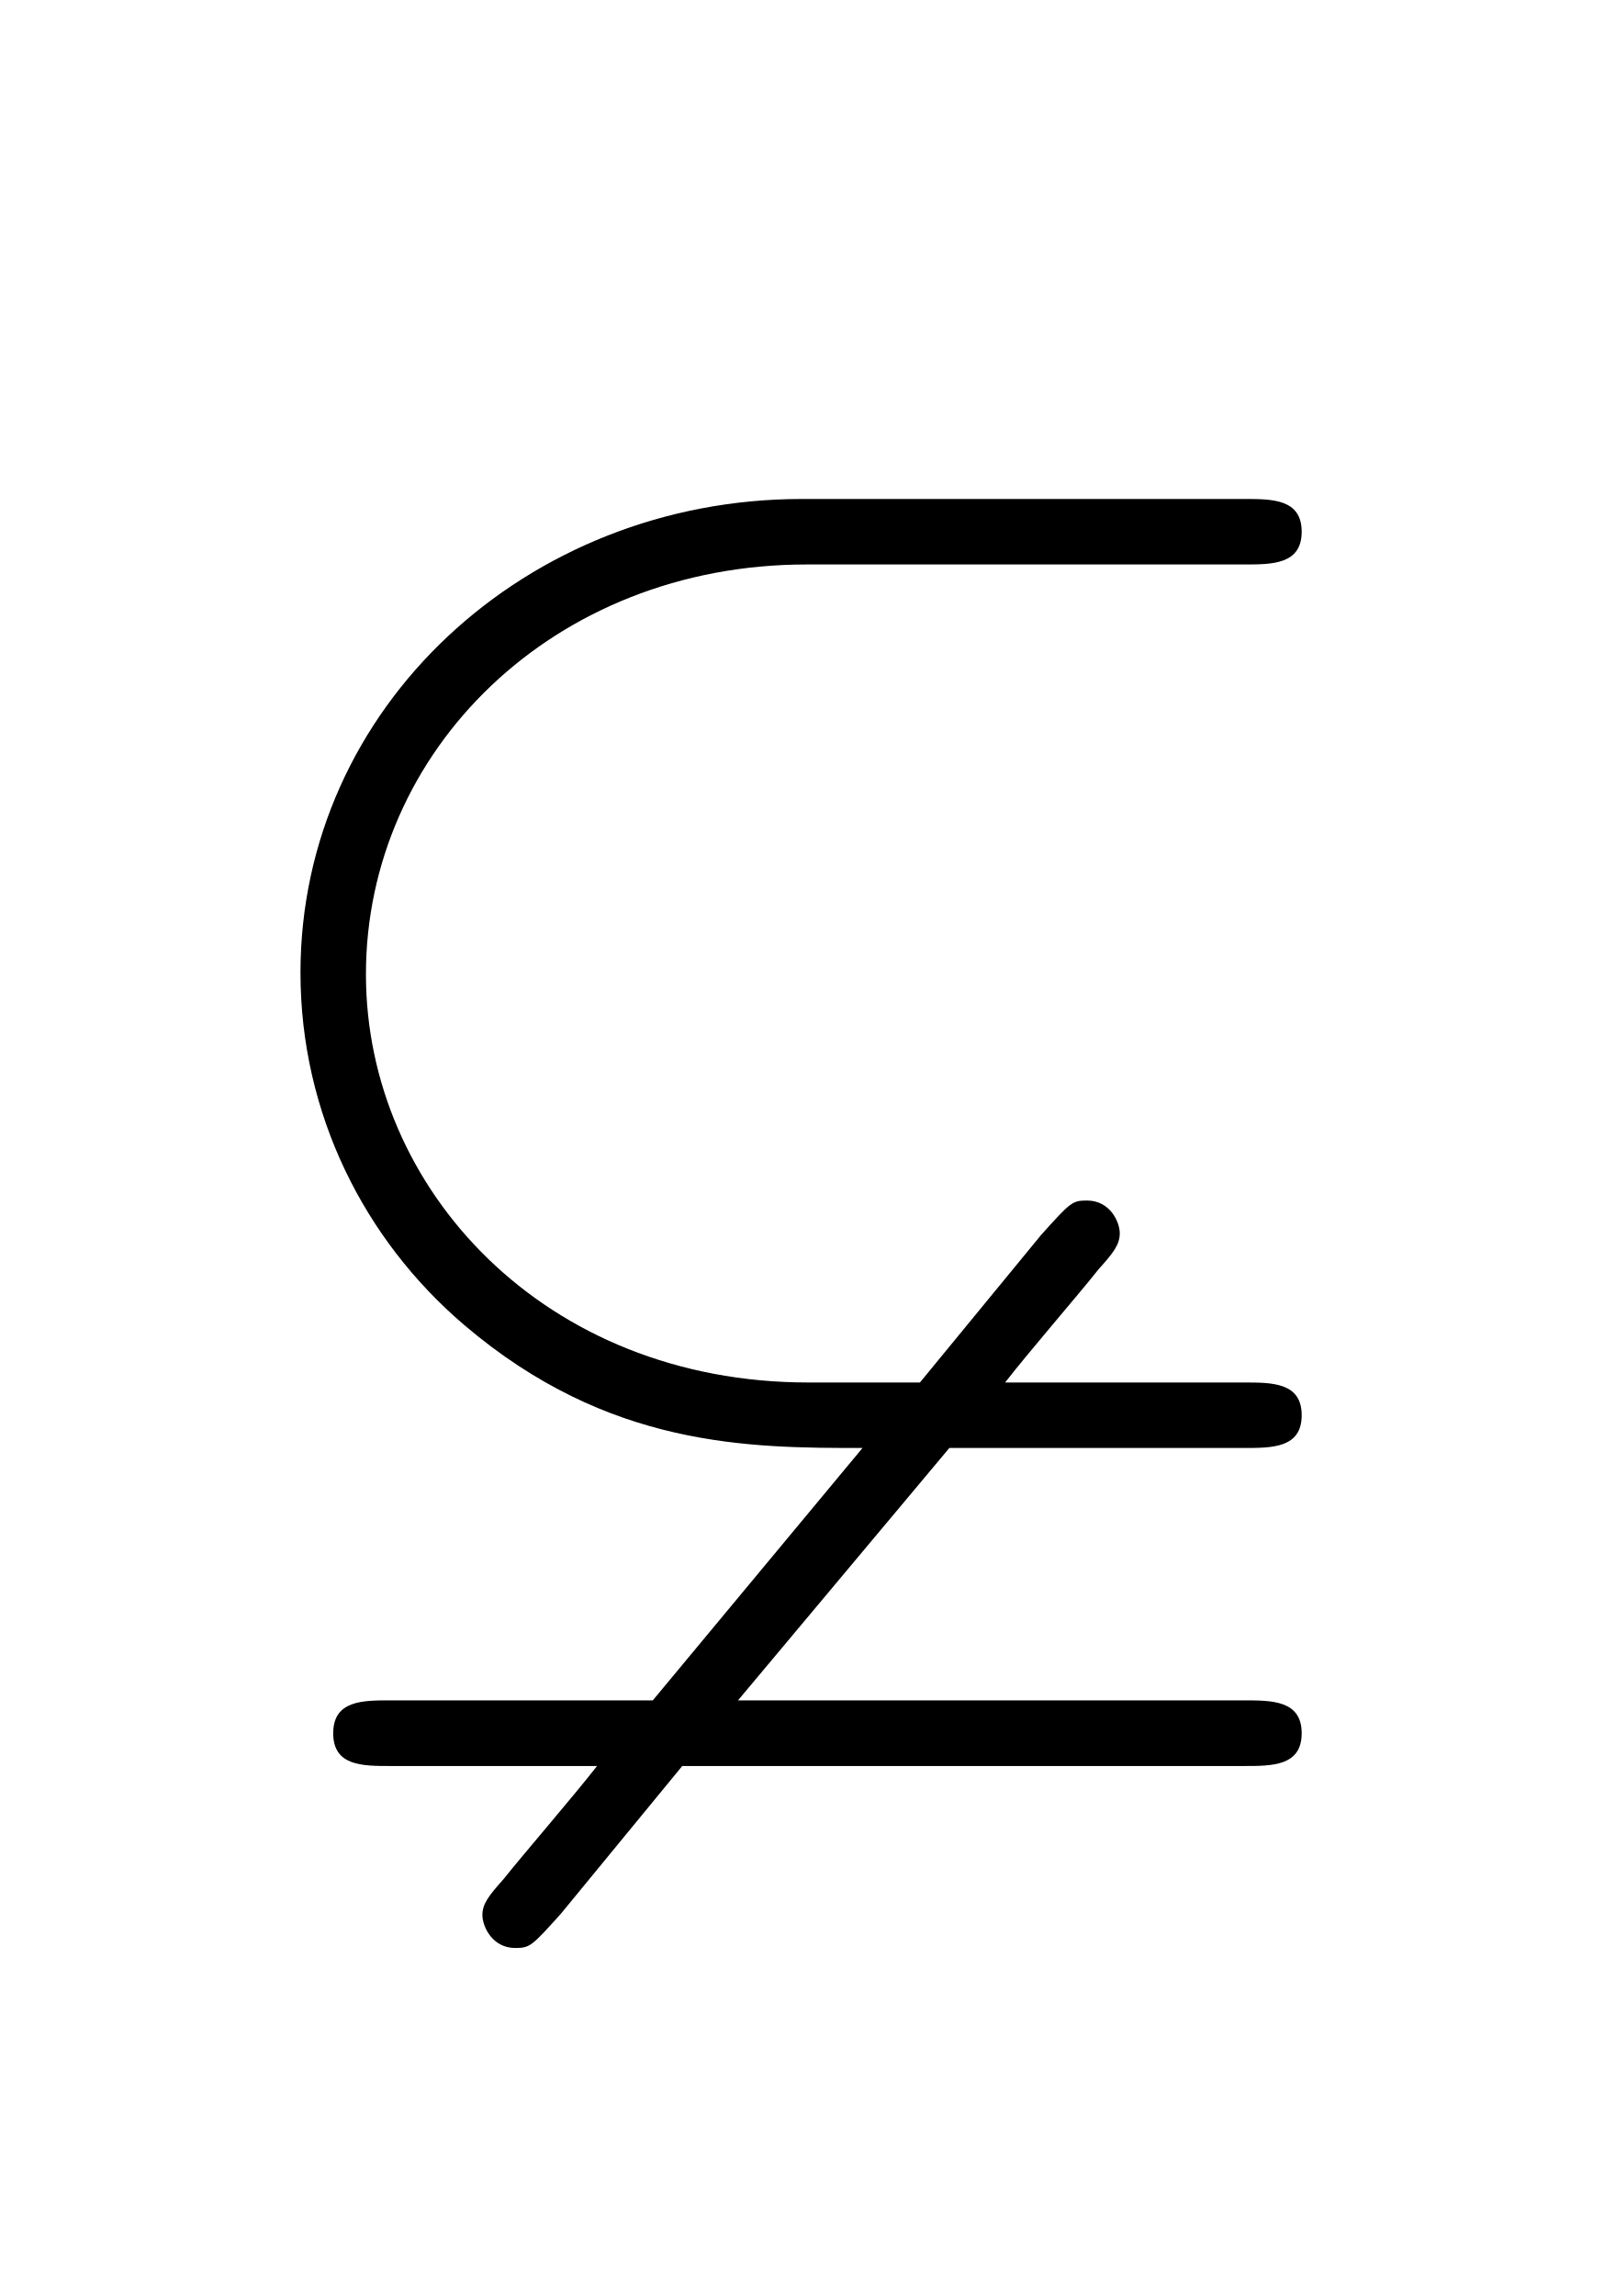
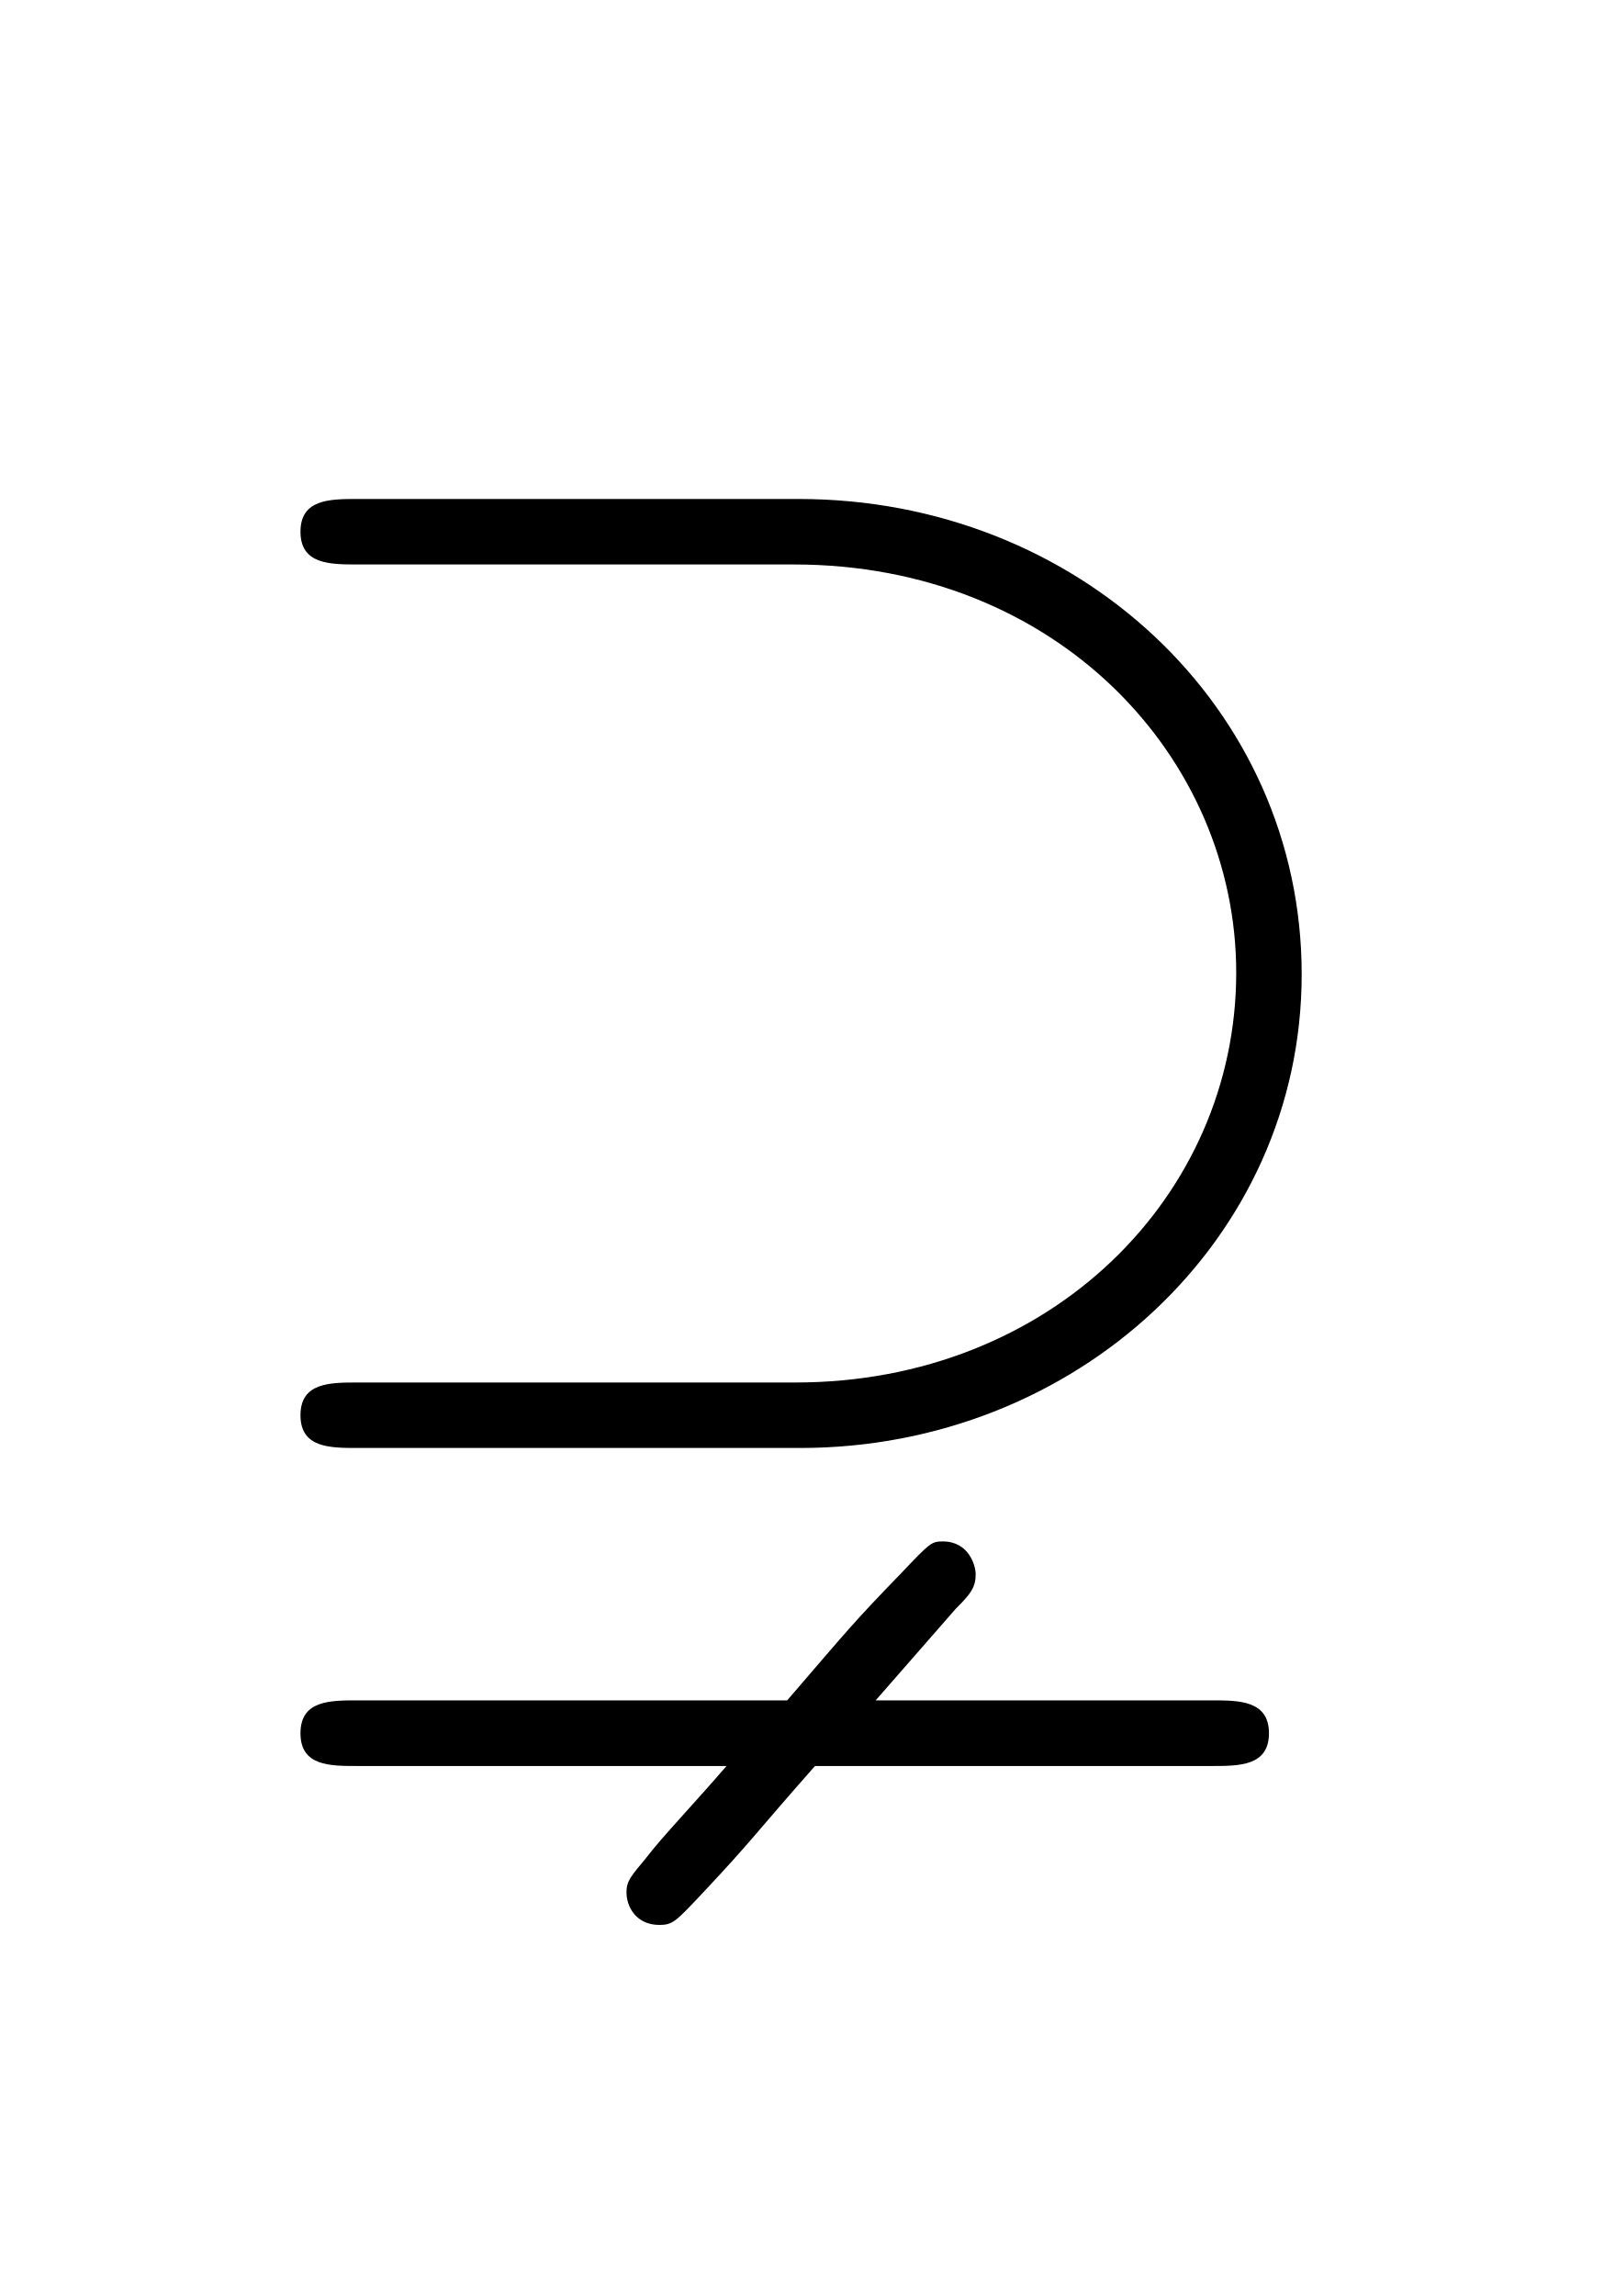
<svg xmlns="http://www.w3.org/2000/svg" xmlns:xlink="http://www.w3.org/1999/xlink" version="1.1" viewBox="-165.1 -165.1 22.354 32">
  <defs>
-     <path id="g0-32" d="M4.772-.568H6.565C6.735-.568 6.914-.568 6.914-.767S6.735-.966 6.565-.966H5.111C5.25-1.146 5.569-1.514 5.679-1.654C5.768-1.753 5.808-1.803 5.808-1.873S5.748-2.072 5.609-2.072C5.519-2.072 5.509-2.062 5.33-1.863L4.593-.966H3.915C2.311-.966 1.225-2.142 1.225-3.447C1.225-4.802 2.361-5.938 3.905-5.938H6.565C6.735-5.938 6.914-5.938 6.914-6.137S6.735-6.336 6.565-6.336H3.875C2.202-6.336 .827-5.071 .827-3.457C.827-2.6 1.215-1.833 1.823-1.315C2.7-.568 3.557-.568 4.244-.568L2.969 .966H1.375C1.205 .966 1.026 .966 1.026 1.166S1.205 1.365 1.375 1.365H2.63C2.491 1.544 2.172 1.913 2.062 2.052C1.973 2.152 1.933 2.202 1.933 2.271S1.993 2.471 2.132 2.471C2.222 2.471 2.232 2.461 2.411 2.262L3.148 1.365H6.565C6.735 1.365 6.914 1.365 6.914 1.166S6.735 .966 6.565 .966H3.487L4.772-.568Z" />
+     <path id="g0-41" d="M3.826-5.938C5.43-5.938 6.516-4.762 6.516-3.457C6.516-2.102 5.39-.966 3.836-.966H1.176C1.006-.966 .827-.966 .827-.767S1.006-.568 1.176-.568H3.866C5.539-.568 6.914-1.833 6.914-3.447C6.914-5.071 5.549-6.336 3.856-6.336H1.176C1.006-6.336 .827-6.336 .827-6.137S1.006-5.938 1.176-5.938H3.826ZM6.366 1.365C6.535 1.365 6.715 1.365 6.715 1.166S6.535 .966 6.366 .966H4.324L4.812 .408C4.902 .319 4.932 .279 4.932 .199C4.932 .149 4.892 0 4.732 0C4.663 0 4.653 .01 4.483 .189C4.174 .508 4.164 .528 3.786 .966H1.176C1.006 .966 .827 .966 .827 1.166S1.006 1.365 1.176 1.365H3.417C3.238 1.574 3.019 1.803 2.929 1.923C2.839 2.032 2.809 2.062 2.809 2.132C2.809 2.222 2.869 2.331 3.009 2.331C3.088 2.331 3.108 2.311 3.258 2.152C3.577 1.813 3.577 1.793 3.955 1.365H6.366Z" />
  </defs>
  <g id="page1" transform="scale(2.293061)">
-     <use x="-71" y="-62.631" xlink:href="#g0-32" />
+     <use x="-71" y="-62.631" xlink:href="#g0-41" />
  </g>
</svg>
